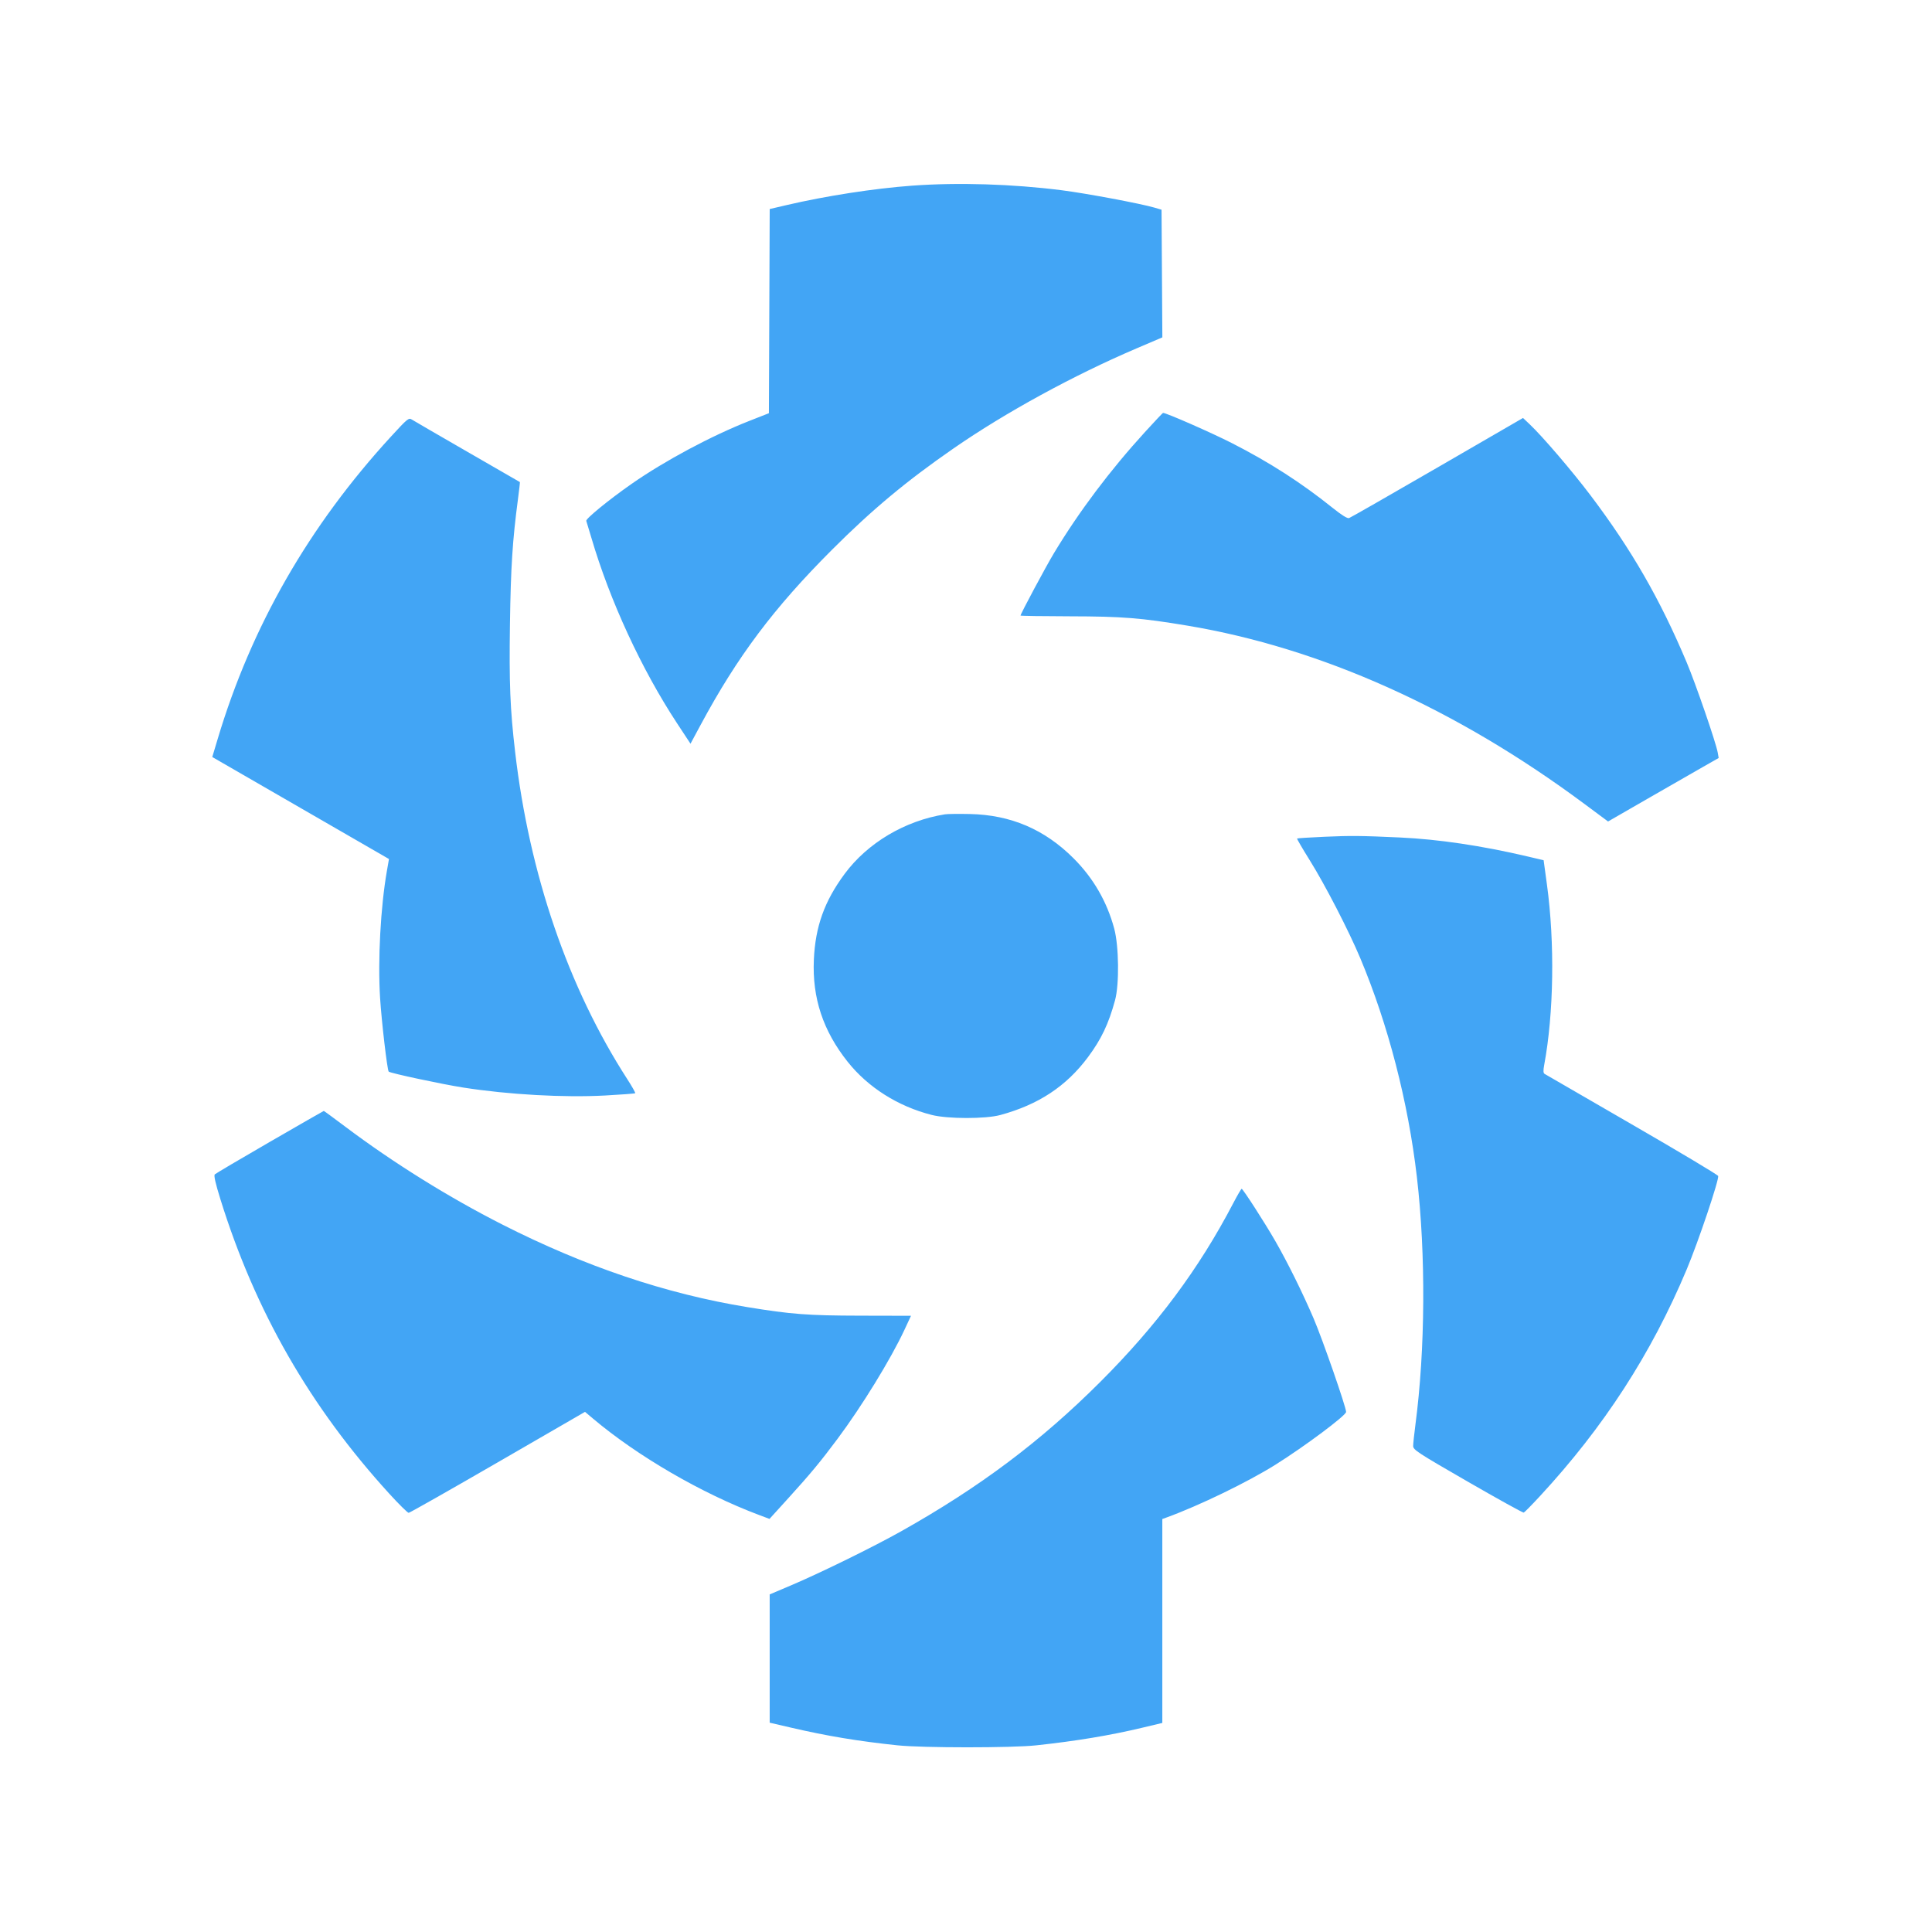
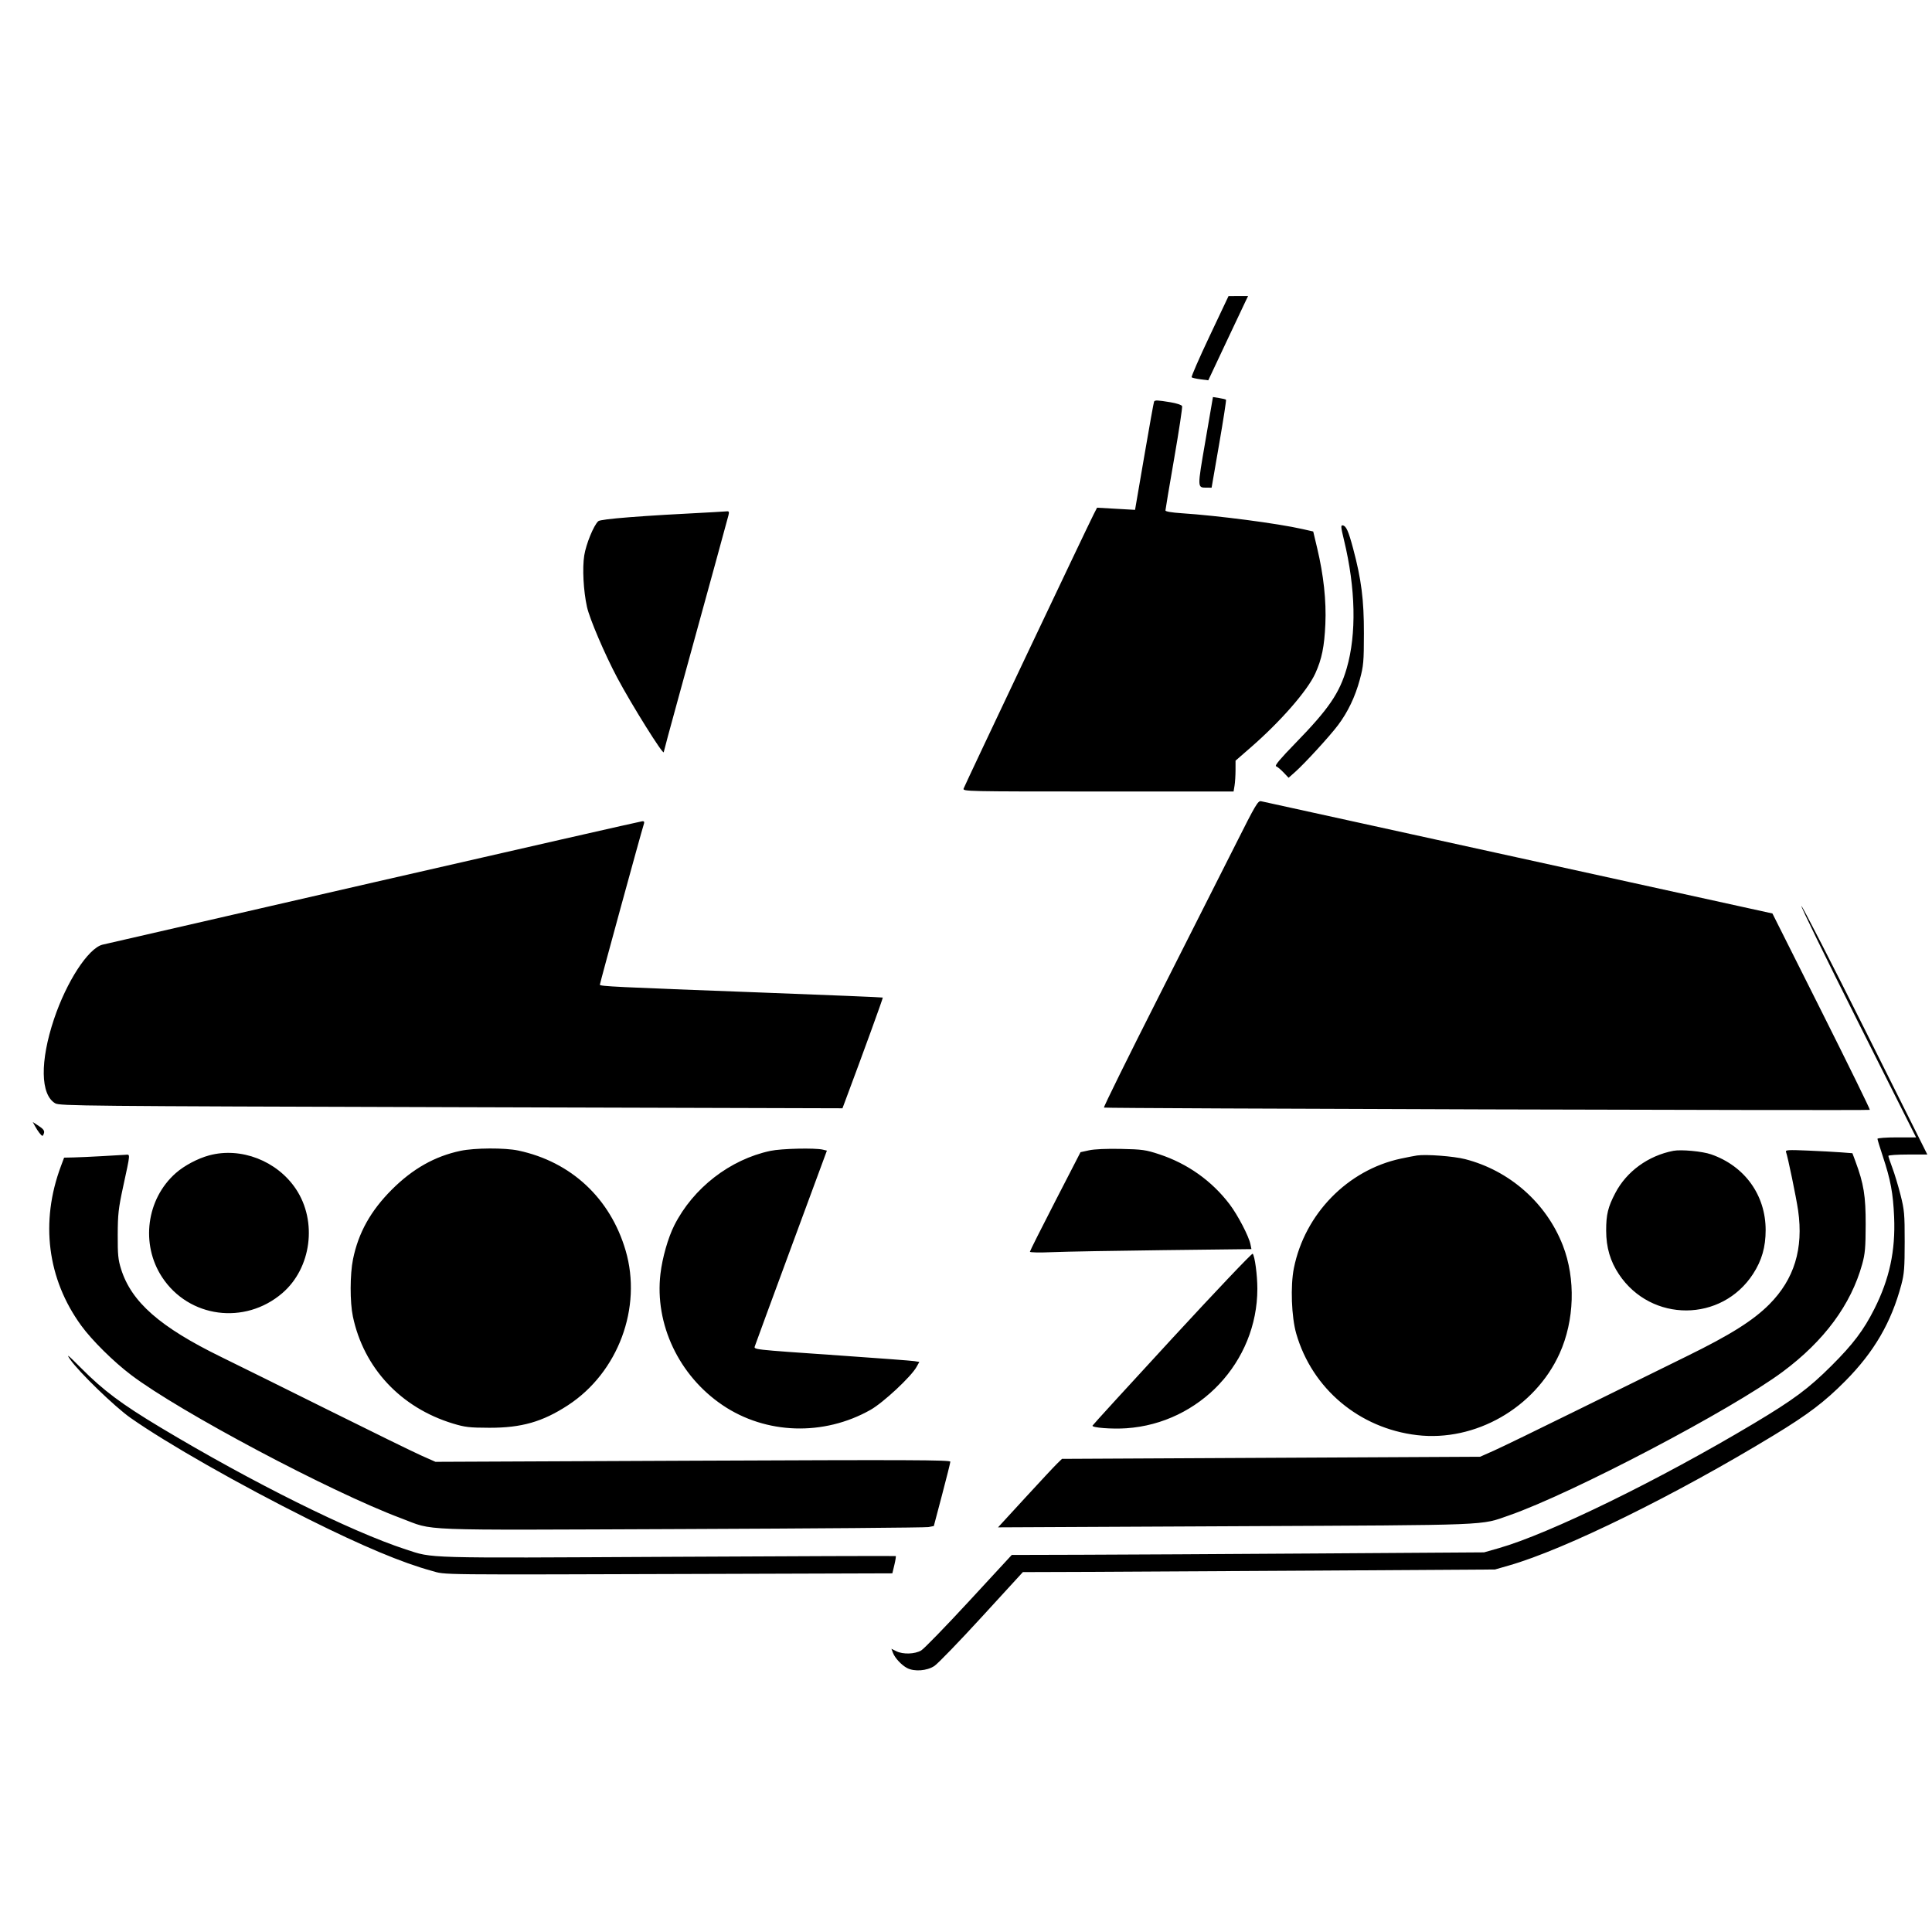
<svg xmlns="http://www.w3.org/2000/svg" width="1240" height="1240">
-   <path d="M585.5 119.157c-24.392 1.775-55.454 6.582-80.743 12.495l-10.743 2.512-.257 65.522-.257 65.523-12.5 4.911c-24.453 9.608-54.301 25.574-75.692 40.488-14.402 10.041-29.52 22.393-29.025 23.713.243.648 1.692 5.443 3.22 10.655 11.868 40.48 32.267 84.639 55.173 119.442l8.503 12.917 6.683-12.417c23.502-43.672 46.807-74.722 84.066-112.002 25.738-25.754 47.825-44.173 78.072-65.109 33.386-23.108 77-46.934 117.761-64.332l16.261-6.94-.261-40.974-.261-40.973-4.5-1.319c-8.958-2.625-43.862-9.169-59.5-11.155-31.749-4.032-66.513-5.102-96-2.957M734.906 277.25c-22.472 24.627-42.334 51.05-58.443 77.75-5.099 8.45-21.464 39.014-21.462 40.083 0 .229 14.287.445 31.75.479 33.627.065 45.612 1.017 75.303 5.978 85.759 14.331 172.63 53.33 254.813 114.394l15.221 11.31 25.706-14.808c14.138-8.144 30.112-17.312 35.497-20.372l9.79-5.564-.61-3.5c-1.096-6.29-14.149-44.185-19.977-58-17.139-40.622-35.248-72.077-61.599-107-11.686-15.488-30.818-37.844-39.039-45.62l-4.356-4.119-55 31.858c-30.25 17.522-55.747 32.106-56.66 32.408-1.079.358-4.75-1.93-10.5-6.543-20.084-16.116-40.545-29.274-64.607-41.547C777.601 277.739 748.585 265 746.461 265c-.207 0-5.407 5.512-11.555 12.25m-483.911 2.889c-52.729 57.452-89.592 121.745-111.254 194.044l-3.501 11.683 56.707 32.735 56.706 32.734-1.326 7.583c-4.069 23.272-5.894 57.248-4.381 81.582.926 14.898 4.591 46.254 5.526 47.28.898.986 34.289 8.122 48.028 10.264 28.958 4.515 64.488 6.499 90.867 5.074 10.377-.56 19.07-1.222 19.319-1.471.248-.248-2.035-4.306-5.074-9.017-37.96-58.843-62.879-131.564-72.005-210.13-3.219-27.711-3.869-43.866-3.307-82.149.534-36.338 1.631-53.441 5.12-79.832.798-6.039 1.368-11.04 1.266-11.112-.102-.073-15.261-8.815-33.686-19.427-18.425-10.613-34.464-19.919-35.642-20.682-2.027-1.312-2.739-.735-13.363 10.841M606.5 522.653c-25.669 4.073-49.712 18.357-64.437 38.283-12.956 17.531-18.769 33.768-19.713 55.064-1.087 24.502 5.901 45.6 21.676 65.452 13.091 16.473 32.315 28.634 53.974 34.141 10.222 2.599 34.507 2.629 44 .054 24.469-6.637 42.328-18.418 56.253-37.107 8.576-11.511 13.261-21.347 17.403-36.54 2.782-10.202 2.502-34.762-.523-46-4.654-17.286-13.403-32.422-26.057-45.076-18.639-18.639-40.322-27.911-66.576-28.47-7.15-.152-14.35-.062-16 .199m243.676 14.396c-9.529.421-17.487.928-17.685 1.126-.198.198 3.43 6.427 8.061 13.843 9.872 15.805 25.076 45.255 32.515 62.982 17.89 42.628 30.726 92.267 36.33 140.5 5.776 49.707 5.41 110.661-.955 158.936-.793 6.015-1.442 12.144-1.442 13.62 0 2.476 2.712 4.248 35.027 22.888 19.264 11.113 35.44 20.059 35.946 19.88.506-.178 5.205-4.957 10.444-10.619 40.968-44.285 71.417-91.321 94.113-145.385 7.518-17.906 21.003-57.989 20.208-60.062-.302-.785-25.229-15.681-55.393-33.103-30.165-17.421-55.37-32.011-56.011-32.422-.843-.54-.908-2.132-.233-5.74 6.158-32.924 6.854-78.418 1.771-115.688l-2.141-15.695-10.616-2.49c-29.261-6.862-56.983-10.974-81.615-12.105-25.026-1.149-31.483-1.212-48.324-.466M173.193 732.877c-18.869 10.91-34.771 20.301-35.338 20.868-.708.708.416 5.685 3.59 15.893 22.372 71.955 57.534 133.26 108.468 189.112 6.144 6.737 11.715 12.235 12.379 12.217.665-.019 26.402-14.607 57.195-32.419l55.987-32.386 5.013 4.231c28.719 24.239 69.849 48.122 106.705 61.961l6.691 2.512 11.972-13.183c14.282-15.727 20.74-23.512 31.675-38.183 15.78-21.171 34.174-51.134 42.972-70l4.197-9-32.6-.072c-33.662-.073-44.236-.877-72.599-5.517-52.086-8.52-104.017-26.026-157-52.926-34.47-17.5-69.941-39.589-100.682-62.699-7.525-5.657-13.825-10.277-14-10.266-.175.011-15.756 8.946-34.625 19.857M791.52 772.25c-22.058 42.207-48.977 78.371-85.449 114.795-38.124 38.072-77.236 67.416-127.546 95.69-17.969 10.099-51.743 26.686-70.775 34.76l-13.75 5.834v82.327l13.75 3.194c23.233 5.395 43.059 8.689 68.25 11.336 16.09 1.691 73.361 1.705 89 .021 25.772-2.774 47.439-6.375 68.25-11.344l12.75-3.045V974.95l2.75-1.001c20.982-7.643 52.157-22.755 69.847-33.859 18.882-11.852 45.274-31.559 45.357-33.868.102-2.831-15.119-46.644-20.841-59.99-7.171-16.726-16.651-35.878-24.655-49.808-6.712-11.68-20.708-33.401-21.531-33.415-.315-.005-2.748 4.154-5.407 9.241" fill="#42a5f5" fill-rule="evenodd" />
+   <path d="M776.329 215.762c-6.693 14.156-11.868 26.03-11.5 26.386.369.357 2.921.939 5.671 1.295l5 .646 11.433-24.294c6.288-13.362 12.038-25.533 12.776-27.045l1.342-2.75-6.275.012-6.276.013-12.171 25.737m-2.682 67.282c-5.275 30.669-5.298 29.91.92 29.941l3.067.015 4.848-28.001c2.667-15.401 4.645-28.206 4.396-28.455-.249-.249-2.236-.736-4.416-1.082l-3.962-.63-4.853 28.212m-32.941-25.294c-.227.413-3.066 16.216-6.309 35.119l-5.897 34.368-12.192-.692-12.192-.692-2.215 4.324c-4.046 7.9-82.835 174.038-83.44 175.947-.58 1.825 1.778 1.876 86.341 1.876h86.936l.62-3.75c.341-2.062.625-6.515.631-9.895l.011-6.146 9.771-8.51c19.195-16.716 36.373-36.405 41.406-47.457 4.195-9.21 5.821-17.192 6.468-31.742.66-14.849-1.114-31.31-5.247-48.686l-2.542-10.686-6.798-1.547c-15.916-3.62-54.178-8.631-77.808-10.19-6.236-.412-10.25-1.099-10.25-1.754 0-.592 2.523-15.603 5.607-33.357 3.084-17.755 5.376-32.883 5.093-33.618-.294-.767-3.515-1.834-7.549-2.5-8.243-1.361-9.888-1.426-10.445-.412M458 328.713c-46.887 2.364-72.429 4.366-74.015 5.801-2.924 2.645-7.83 14.628-9.003 21.986-1.295 8.126-.524 22.705 1.746 33 1.68 7.616 11.407 30.39 19.435 45.5 9.16 17.241 29.837 50.317 29.837 47.729 0-.364 4.246-16.09 9.435-34.946 21.192-77.006 31.457-114.429 32.101-117.033.567-2.291.371-2.718-1.178-2.557-1.022.106-4.783.34-8.358.52m404.623 17.988c7.476 30.924 8.098 60.235 1.743 82.164-4.647 16.038-11.605 26.21-32.851 48.028-9.771 10.034-13.561 14.547-12.515 14.902.825.281 2.973 2.059 4.773 3.953l3.273 3.443 4.227-3.745c6.079-5.386 22.143-22.921 27.434-29.946 6.372-8.458 11.081-18.306 14.075-29.43 2.356-8.752 2.579-11.279 2.606-29.57.033-21.552-1.64-34.694-6.94-54.498-2.982-11.141-4.419-14.373-6.578-14.789-1.423-.274-1.334.856.753 9.488M793.449 541.15c-7.551 15.043-29.884 59.244-49.631 98.225-19.746 38.981-35.621 71.156-35.277 71.5.576.576 490.21 2.018 491.557 1.448.329-.139-13.603-28.554-30.959-63.145l-31.557-62.891-163.041-35.81c-89.673-19.695-164.014-36.005-165.203-36.243-1.934-.388-3.606 2.444-15.889 26.916M239.5 566.403c-94.05 21.561-172.249 39.528-173.775 39.925-9.149 2.383-23.023 23.726-31.084 47.82-9.059 27.075-8.718 48.519.859 54.019 2.808 1.613 19.058 1.769 254.106 2.438l251.106.715 1.652-4.41c11.593-30.956 24.477-66.402 24.226-66.653-.175-.175-35.592-1.642-78.704-3.26-93.664-3.515-102.886-3.962-102.886-4.99 0-.886 26.566-97.946 27.989-102.257.755-2.289.622-2.733-.791-2.65-.934.055-78.648 17.741-172.698 39.303m952.834 89.107l37.449 74.49h-12.392c-6.847 0-12.391.41-12.391.917 0 .504 1.544 5.567 3.431 11.25 5.002 15.062 6.606 23.668 7.258 38.938.923 21.647-2.969 39.738-12.705 59.046-6.86 13.605-13.64 22.585-27.445 36.349-14.768 14.724-24.317 21.823-50.039 37.199-60.543 36.191-131.171 70.719-163.5 79.932l-9.5 2.707-107 .71c-58.85.391-127.054.765-151.564.831l-44.564.121-27.436 29.706c-15.09 16.338-28.917 30.565-30.727 31.616-4.083 2.37-11.662 2.596-15.913.475l-3.163-1.577.997 2.64c1.243 3.292 5.511 7.87 9.07 9.729 4.667 2.438 12.791 1.817 17.514-1.339 2.264-1.513 15.966-15.686 30.451-31.497l26.335-28.747 37-.123c20.35-.067 88.525-.443 151.5-.836l114.5-.713 9.024-2.587c35.969-10.312 106.663-45.077 169.96-83.58 22.037-13.405 32.599-21.418 45.86-34.79 18.474-18.631 29.521-37.612 35.958-61.786 1.853-6.959 2.156-10.818 2.165-27.591.01-17.851-.215-20.391-2.659-30.044-1.469-5.799-3.826-13.615-5.239-17.369-1.413-3.754-2.569-7.222-2.569-7.706 0-.485 5.625-.881 12.499-.881h12.499l-39.738-79.485c-21.857-43.717-40.332-79.712-41.056-79.99-.725-.278 15.534 33.015 36.13 73.985M22.487 722.813c1.777 3.243 4.041 6.187 4.757 6.187.287 0 .746-.855 1.02-1.901.362-1.386-.552-2.587-3.376-4.436l-3.874-2.536 1.473 2.686m273.013 15.83c-16.423 3.472-30.656 11.513-44 24.857-13.593 13.593-21.482 27.74-24.933 44.708-1.977 9.726-2.018 27.52-.082 36.719 6.964 33.106 30.75 58.558 64.233 68.732 7.736 2.35 10.509 2.673 23.282 2.712 20.687.063 34.226-3.811 50.536-14.458 32.238-21.045 47.75-62.698 36.993-99.334-9.842-33.519-34.963-56.92-68.844-64.129-8.688-1.848-28.004-1.748-37.185.193m199 .004c-25.963 5.506-49.643 23.858-61.745 47.853-3.977 7.886-7.646 20.736-8.861 31.035-3.81 32.308 11.828 65.38 39.876 84.33 27.815 18.794 64.866 19.978 94.903 3.033 8.229-4.642 26.116-21.317 29.604-27.598l1.777-3.199-3.277-.51c-1.802-.28-23.077-1.885-47.277-3.565-58.534-4.063-55.726-3.74-54.907-6.32.365-1.149 10.893-29.791 23.396-63.648l22.732-61.558-2.61-.632c-5.018-1.214-26.567-.714-33.611.779m204.5-.359l-5.5 1.212-16.23 31.5c-8.927 17.325-16.239 31.9-16.25 32.39-.012.508 6.31.622 14.73.266 8.112-.343 40.106-.922 71.096-1.285l56.346-.662-.614-3.068c-1.027-5.137-8.118-18.759-13.368-25.682-11.4-15.031-27.025-26.134-45.21-32.124-8.64-2.846-10.858-3.158-24.5-3.444-9.253-.194-17.107.15-20.5.897m375 .337c-16.138 3.125-30 13.202-37.267 27.093-4.707 8.998-5.878 13.823-5.863 24.154.016 10.755 2.621 19.64 8.214 28.016 20.725 31.036 65.937 30.871 86.111-.316 5.584-8.633 8.035-17.193 8.038-28.072.005-22.464-13.439-41.124-35.031-48.621-5.587-1.939-19.251-3.212-24.202-2.254m72.287.681c1.132 2.949 6.618 29.444 7.785 37.595 3.517 24.57-2.487 44.145-18.473 60.226-10.348 10.409-25.069 19.668-53.099 33.396-13.75 6.735-45.25 22.241-70 34.459-24.75 12.218-48.945 23.964-53.767 26.104l-8.766 3.889-134.18.679-134.179.678-3.175 3.084c-1.746 1.696-10.981 11.586-20.523 21.977l-17.348 18.894 152.469-.728c166.831-.796 156.736-.393 175.673-6.997 40.579-14.152 142.881-67.871 175.524-92.169 26.634-19.825 43.773-43.043 50.983-69.064 1.831-6.611 2.176-10.552 2.219-25.329.053-18.33-1.236-26.286-6.589-40.669l-1.924-5.168-7.208-.552c-3.965-.303-13.683-.824-21.596-1.158-12.369-.522-14.308-.403-13.826.853m-1012.012 2.233c-7.379 1.987-15.983 6.552-21.462 11.385-18.866 16.644-22.676 45.618-8.783 66.788 17.13 26.102 53.049 30.895 77.115 10.289 18.718-16.027 22.666-46.081 8.783-66.871-12.078-18.086-35.266-27.082-55.653-21.591m-68.775.501c-6.6.379-14.78.75-18.178.824l-6.178.136-2.035 5.439c-13.399 35.812-8.741 72.444 13.015 102.342 6.895 9.476 20.694 23.13 32.086 31.749 31.307 23.684 128.037 75.021 173.163 91.902 22.141 8.282 5.599 7.644 180.127 6.95 85.25-.339 156.541-.915 158.424-1.278l3.424-.662 5.275-19.971c2.902-10.984 5.299-20.58 5.326-21.324.043-1.135-26.596-1.237-165.199-.633l-165.25.72-9-3.993c-4.95-2.197-31.5-15.189-59-28.873-27.5-13.683-58.743-29.151-69.429-34.373-39.419-19.264-57.7-35.301-64.356-56.453-1.891-6.011-2.207-9.239-2.159-22.042.049-13.121.475-16.942 3.399-30.5 4.894-22.685 4.782-21.031 1.408-20.825-1.574.097-8.263.486-14.863.865m844-.431c-1.65.242-6.326 1.148-10.391 2.015-34.131 7.275-61.675 35.471-68.668 70.295-2.283 11.37-1.555 31.39 1.531 42.081 10.193 35.316 40.447 60.728 77.501 65.098 37.375 4.408 75.696-17.524 91.494-52.364 9.595-21.163 10.412-47.981 2.112-69.357-10.593-27.278-34.204-48.12-62.799-55.433-7.261-1.857-24.908-3.196-30.78-2.335M752.361 859.003c-27.974 30.35-50.998 55.552-51.166 56.004-.489 1.318 12.419 2.317 21.738 1.682 47.04-3.202 84.067-42.64 84.067-89.541 0-8.753-1.637-21.009-3.003-22.487-.426-.462-23.663 23.992-51.636 54.342M45.021 872.5c5.611 8.113 28.695 30.465 38.736 37.507 23.595 16.549 69.828 42.869 114.197 65.012 34.823 17.379 60.117 27.986 79.109 33.176 9.768 2.669-2.45 2.539 184.051 1.957l111.614-.349 1.297-5.407c.713-2.974 1.112-5.531.886-5.682-.226-.151-65.886.068-145.911.487-158.515.829-150.797 1.046-168.509-4.735-35.42-11.563-98.677-43.011-157.491-78.298-24.954-14.971-36.708-23.763-50.969-38.125-8.443-8.503-9.799-9.576-7.01-5.543" fill="undefined" fill-rule="evenodd" />
</svg>
